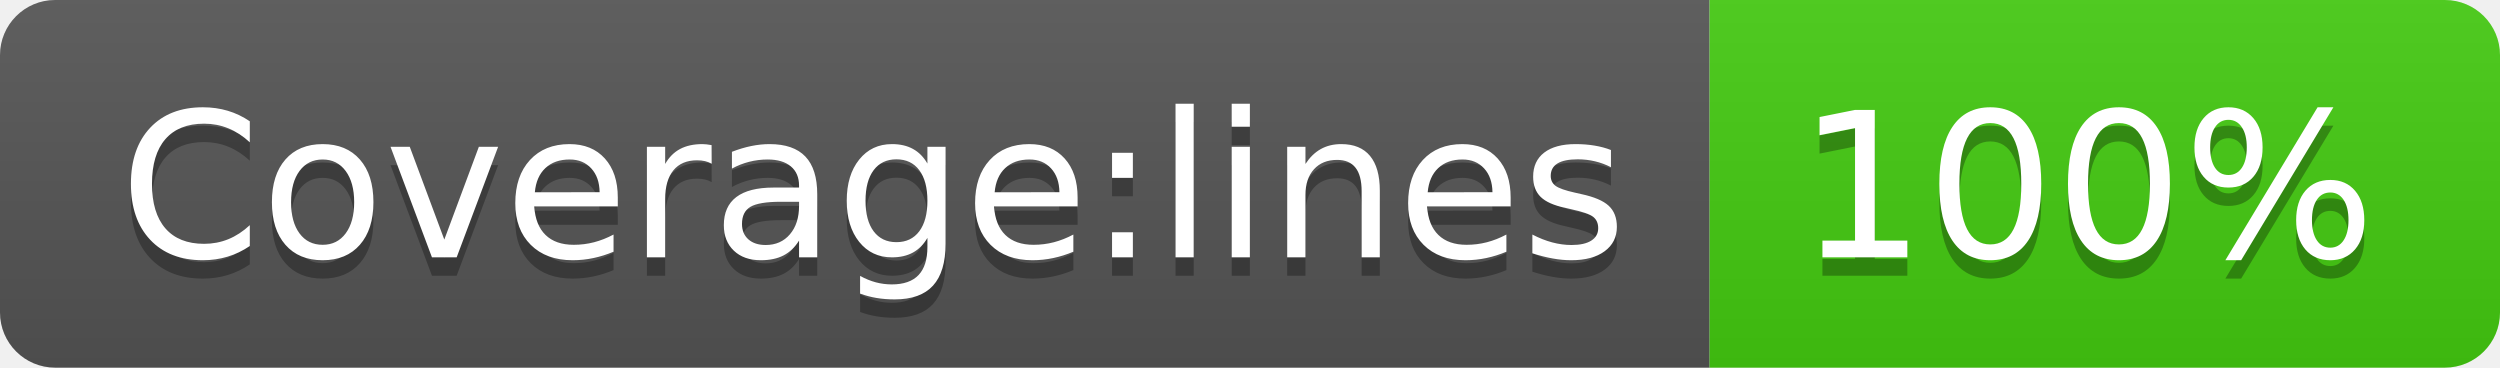
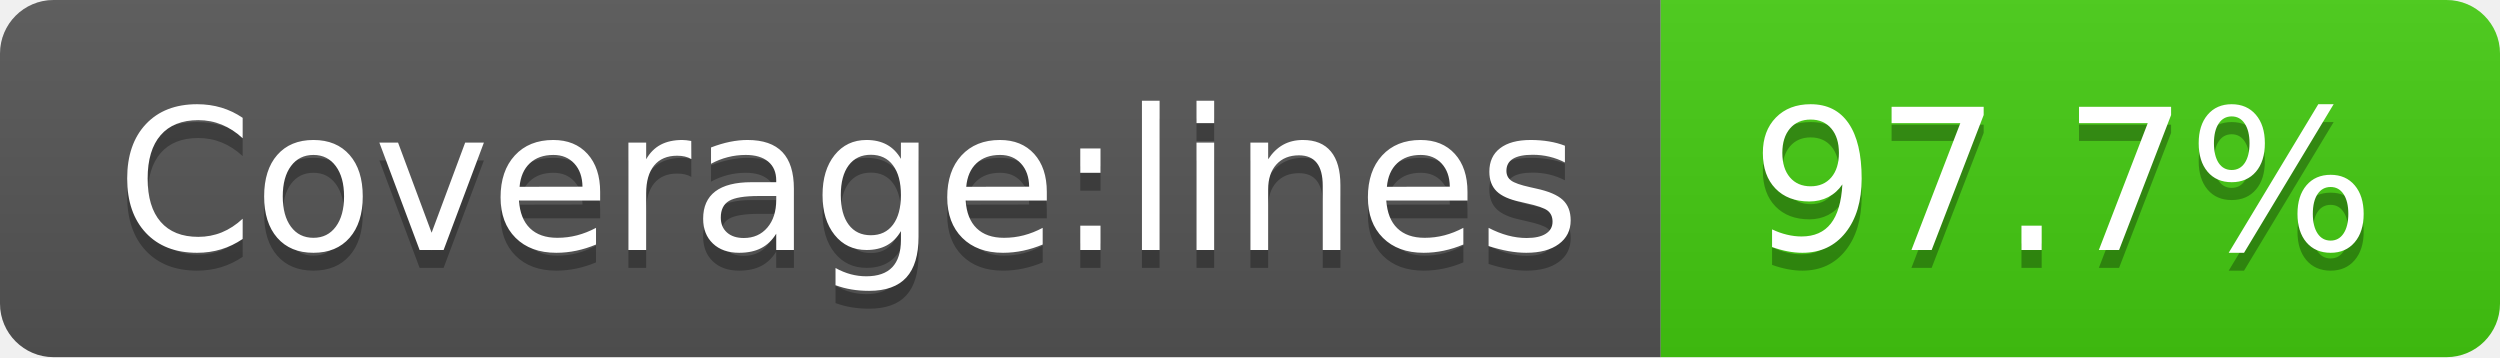
- <svg xmlns="http://www.w3.org/2000/svg" width="136" height="20">
+ <svg xmlns="http://www.w3.org/2000/svg" width="140" height="20">
  <linearGradient id="b" x2="0" y2="100%">
    <stop offset="0" stop-color="#bbb" stop-opacity=".1" />
    <stop offset="1" stop-opacity=".1" />
  </linearGradient>
  <clipPath id="a">
-     <rect width="136" height="20" rx="3" fill="#fff" />
+     <rect width="140" height="20" rx="3" fill="#fff" />
  </clipPath>
  <g clip-path="url(#a)">
    <path fill="#555" d="M0 0h93v20H0z" />
-     <path fill="#4c1" d="M93 0h43v20H93z" />
-     <path fill="url(#b)" d="M0 0h136v20H0z" />
+     <path fill="#4c1" d="M93 0h47v20H93z" />
+     <path fill="url(#b)" d="M0 0h140v20H0z" />
  </g>
  <g fill="#fff" text-anchor="middle" font-family="DejaVu Sans,Verdana,Geneva,sans-serif" font-size="110">
    <text x="475" y="150" fill="#010101" fill-opacity=".3" transform="scale(.1)" textLength="830">Coverage:lines</text>
    <text x="475" y="140" transform="scale(.1)" textLength="830">Coverage:lines</text>
-     <text x="1135" y="150" fill="#010101" fill-opacity=".3" transform="scale(.1)" textLength="330">100%</text>
-     <text x="1135" y="140" transform="scale(.1)" textLength="330">100%</text>
+     <text x="1155" y="150" fill="#010101" fill-opacity=".3" transform="scale(.1)" textLength="370">97.7%</text>
+     <text x="1155" y="140" transform="scale(.1)" textLength="370">97.7%</text>
  </g>
</svg>
